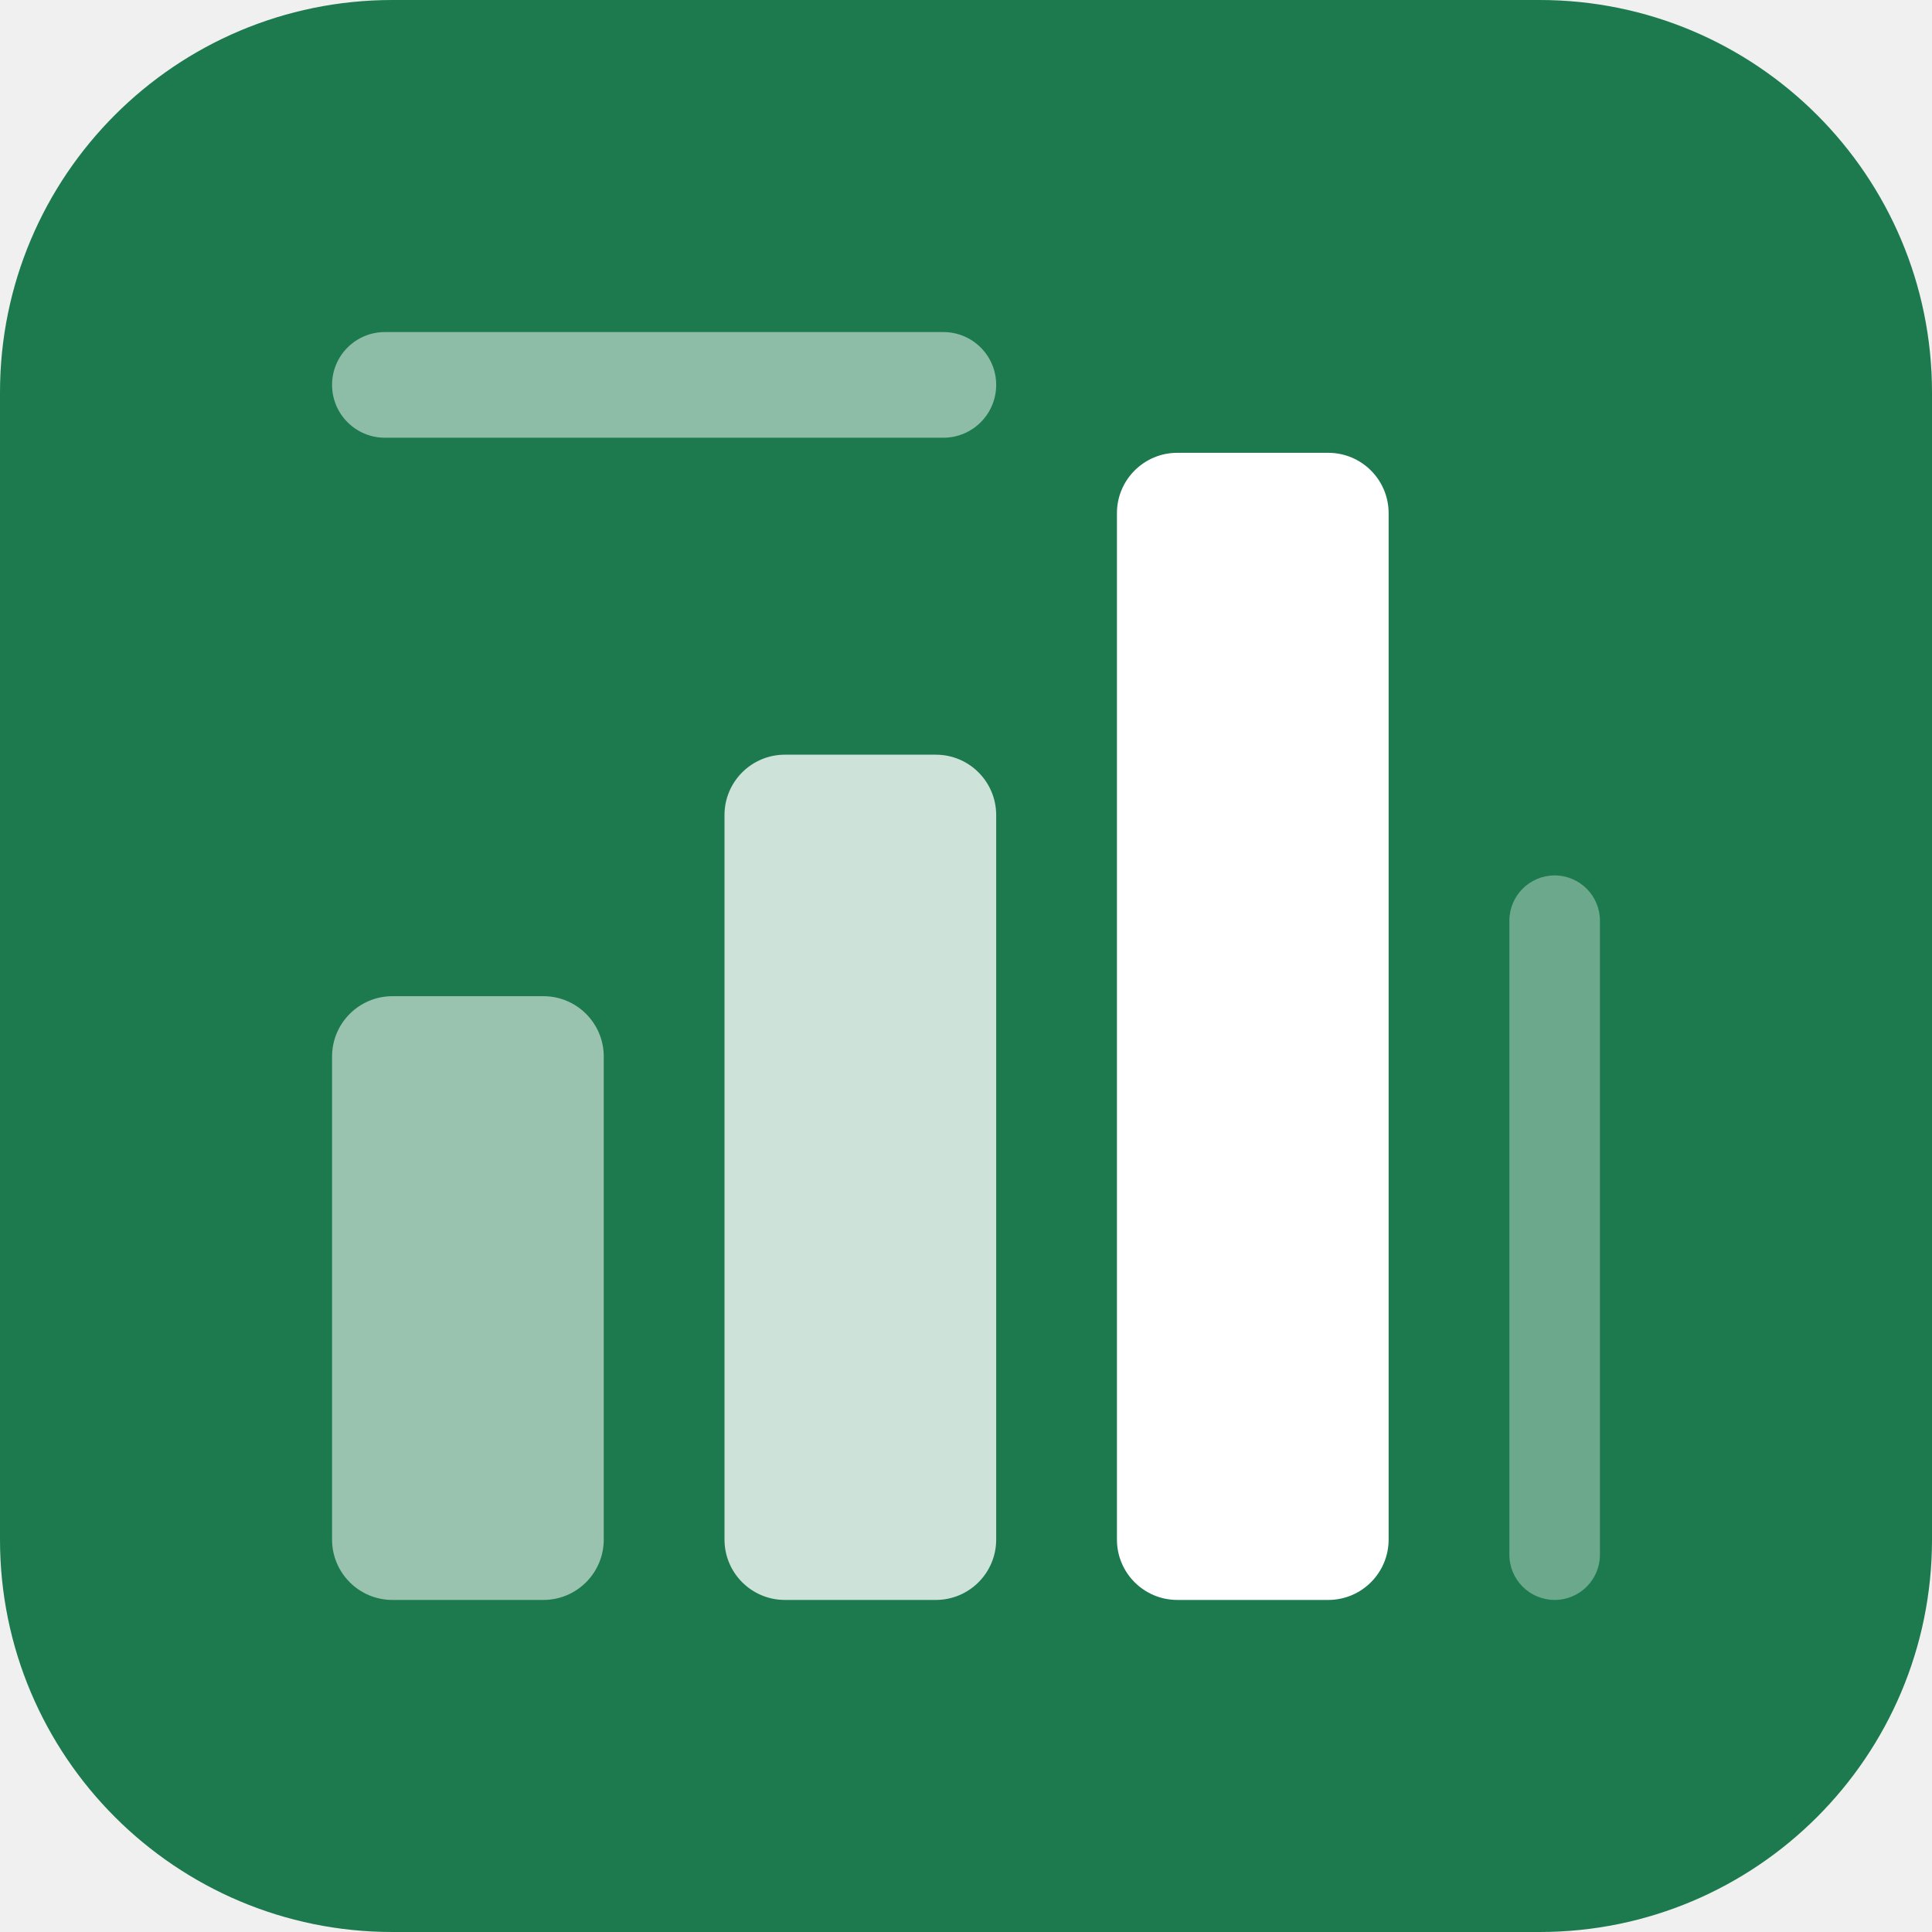
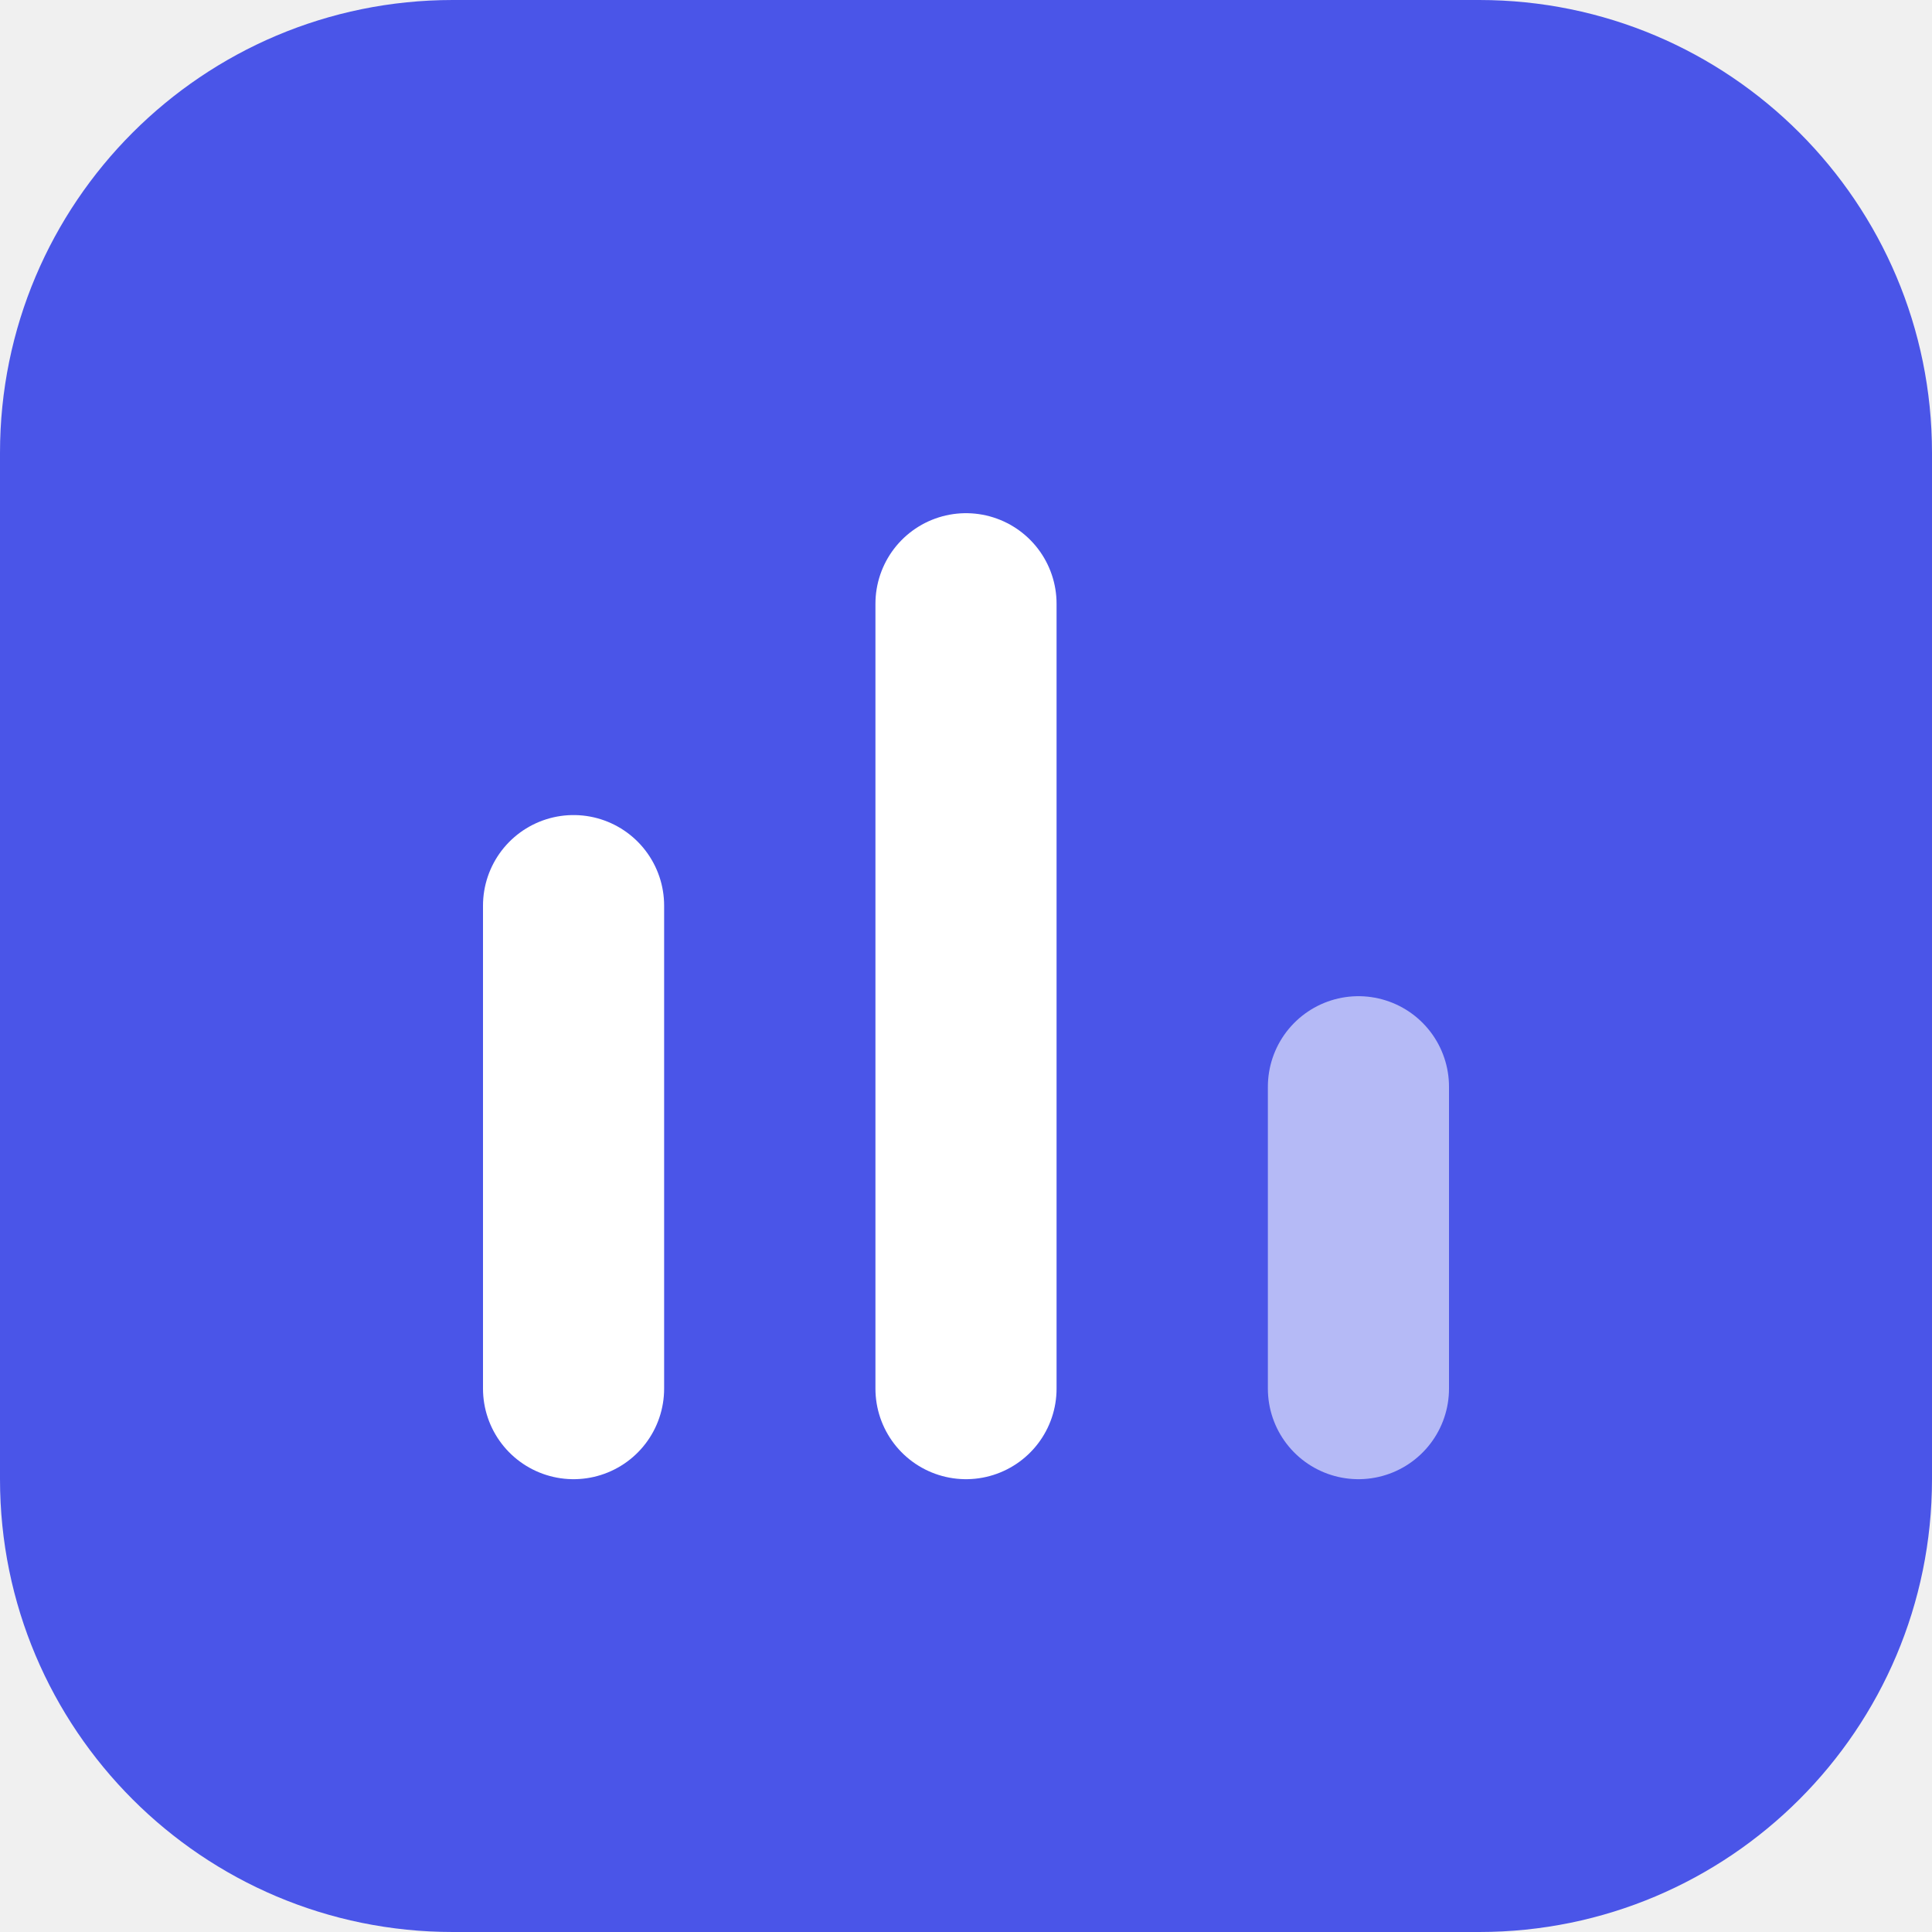
<svg xmlns="http://www.w3.org/2000/svg" width="64" height="64" viewBox="0 0 64 64" role="img" aria-label="Atelier Dashboard Excel">
-   <rect width="64" height="64" rx="13" fill="#1C7A4E" />
-   <rect x="11" y="33" width="9" height="20" rx="2" fill="#FFFFFF" opacity="0.55" />
-   <rect x="24" y="25" width="9" height="28" rx="2" fill="#FFFFFF" opacity="0.78" />
-   <rect x="37" y="15" width="9" height="38" rx="2" fill="#FFFFFF" />
-   <rect x="50" y="29" width="3" height="24" rx="1.5" fill="#FFFFFF" opacity="0.35" />
-   <rect x="11" y="11" width="22" height="3.5" rx="1.75" fill="#FFFFFF" opacity="0.5" />
+   <rect width="64" height="64" rx="15" fill="#4A55E8" />
+   <path d="M19 46V30" stroke="#FFFFFF" stroke-width="6" stroke-linecap="round" />
+   <path d="M32 46V20" stroke="#FFFFFF" stroke-width="6" stroke-linecap="round" />
+   <path d="M45 46v-10" stroke="#FFFFFF" stroke-width="6" stroke-linecap="round" opacity="0.59" />
</svg>
